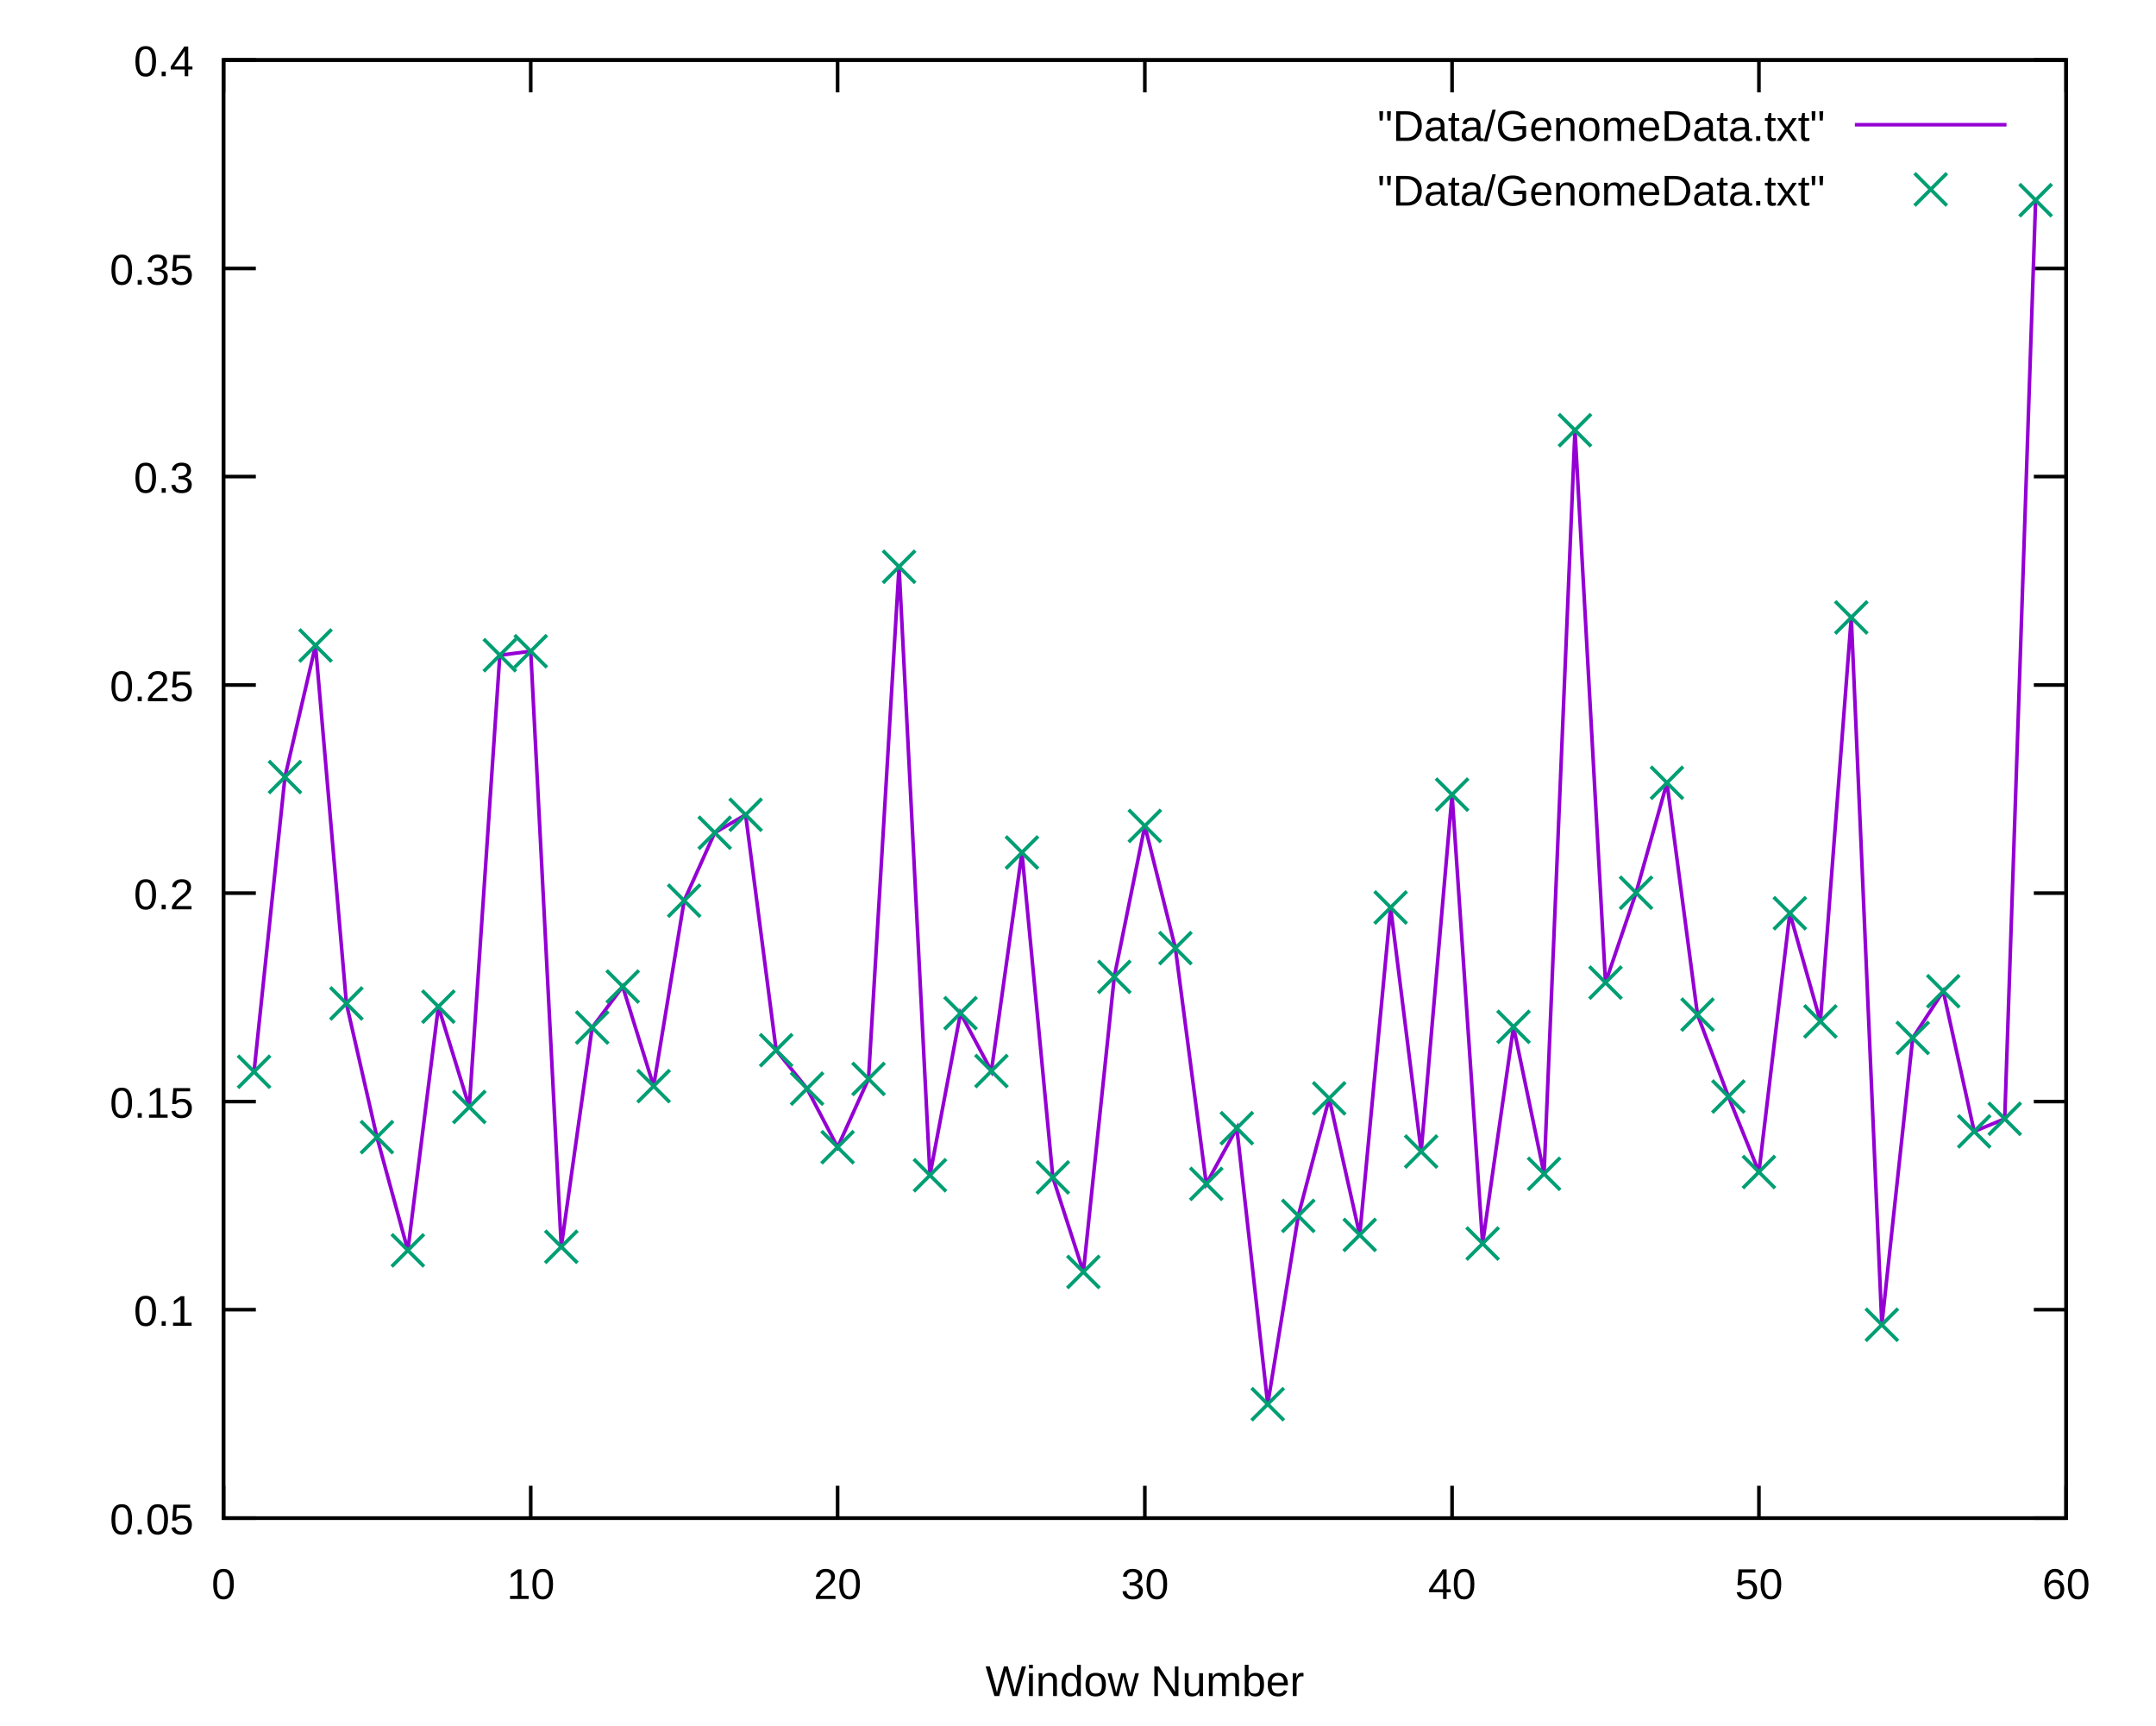
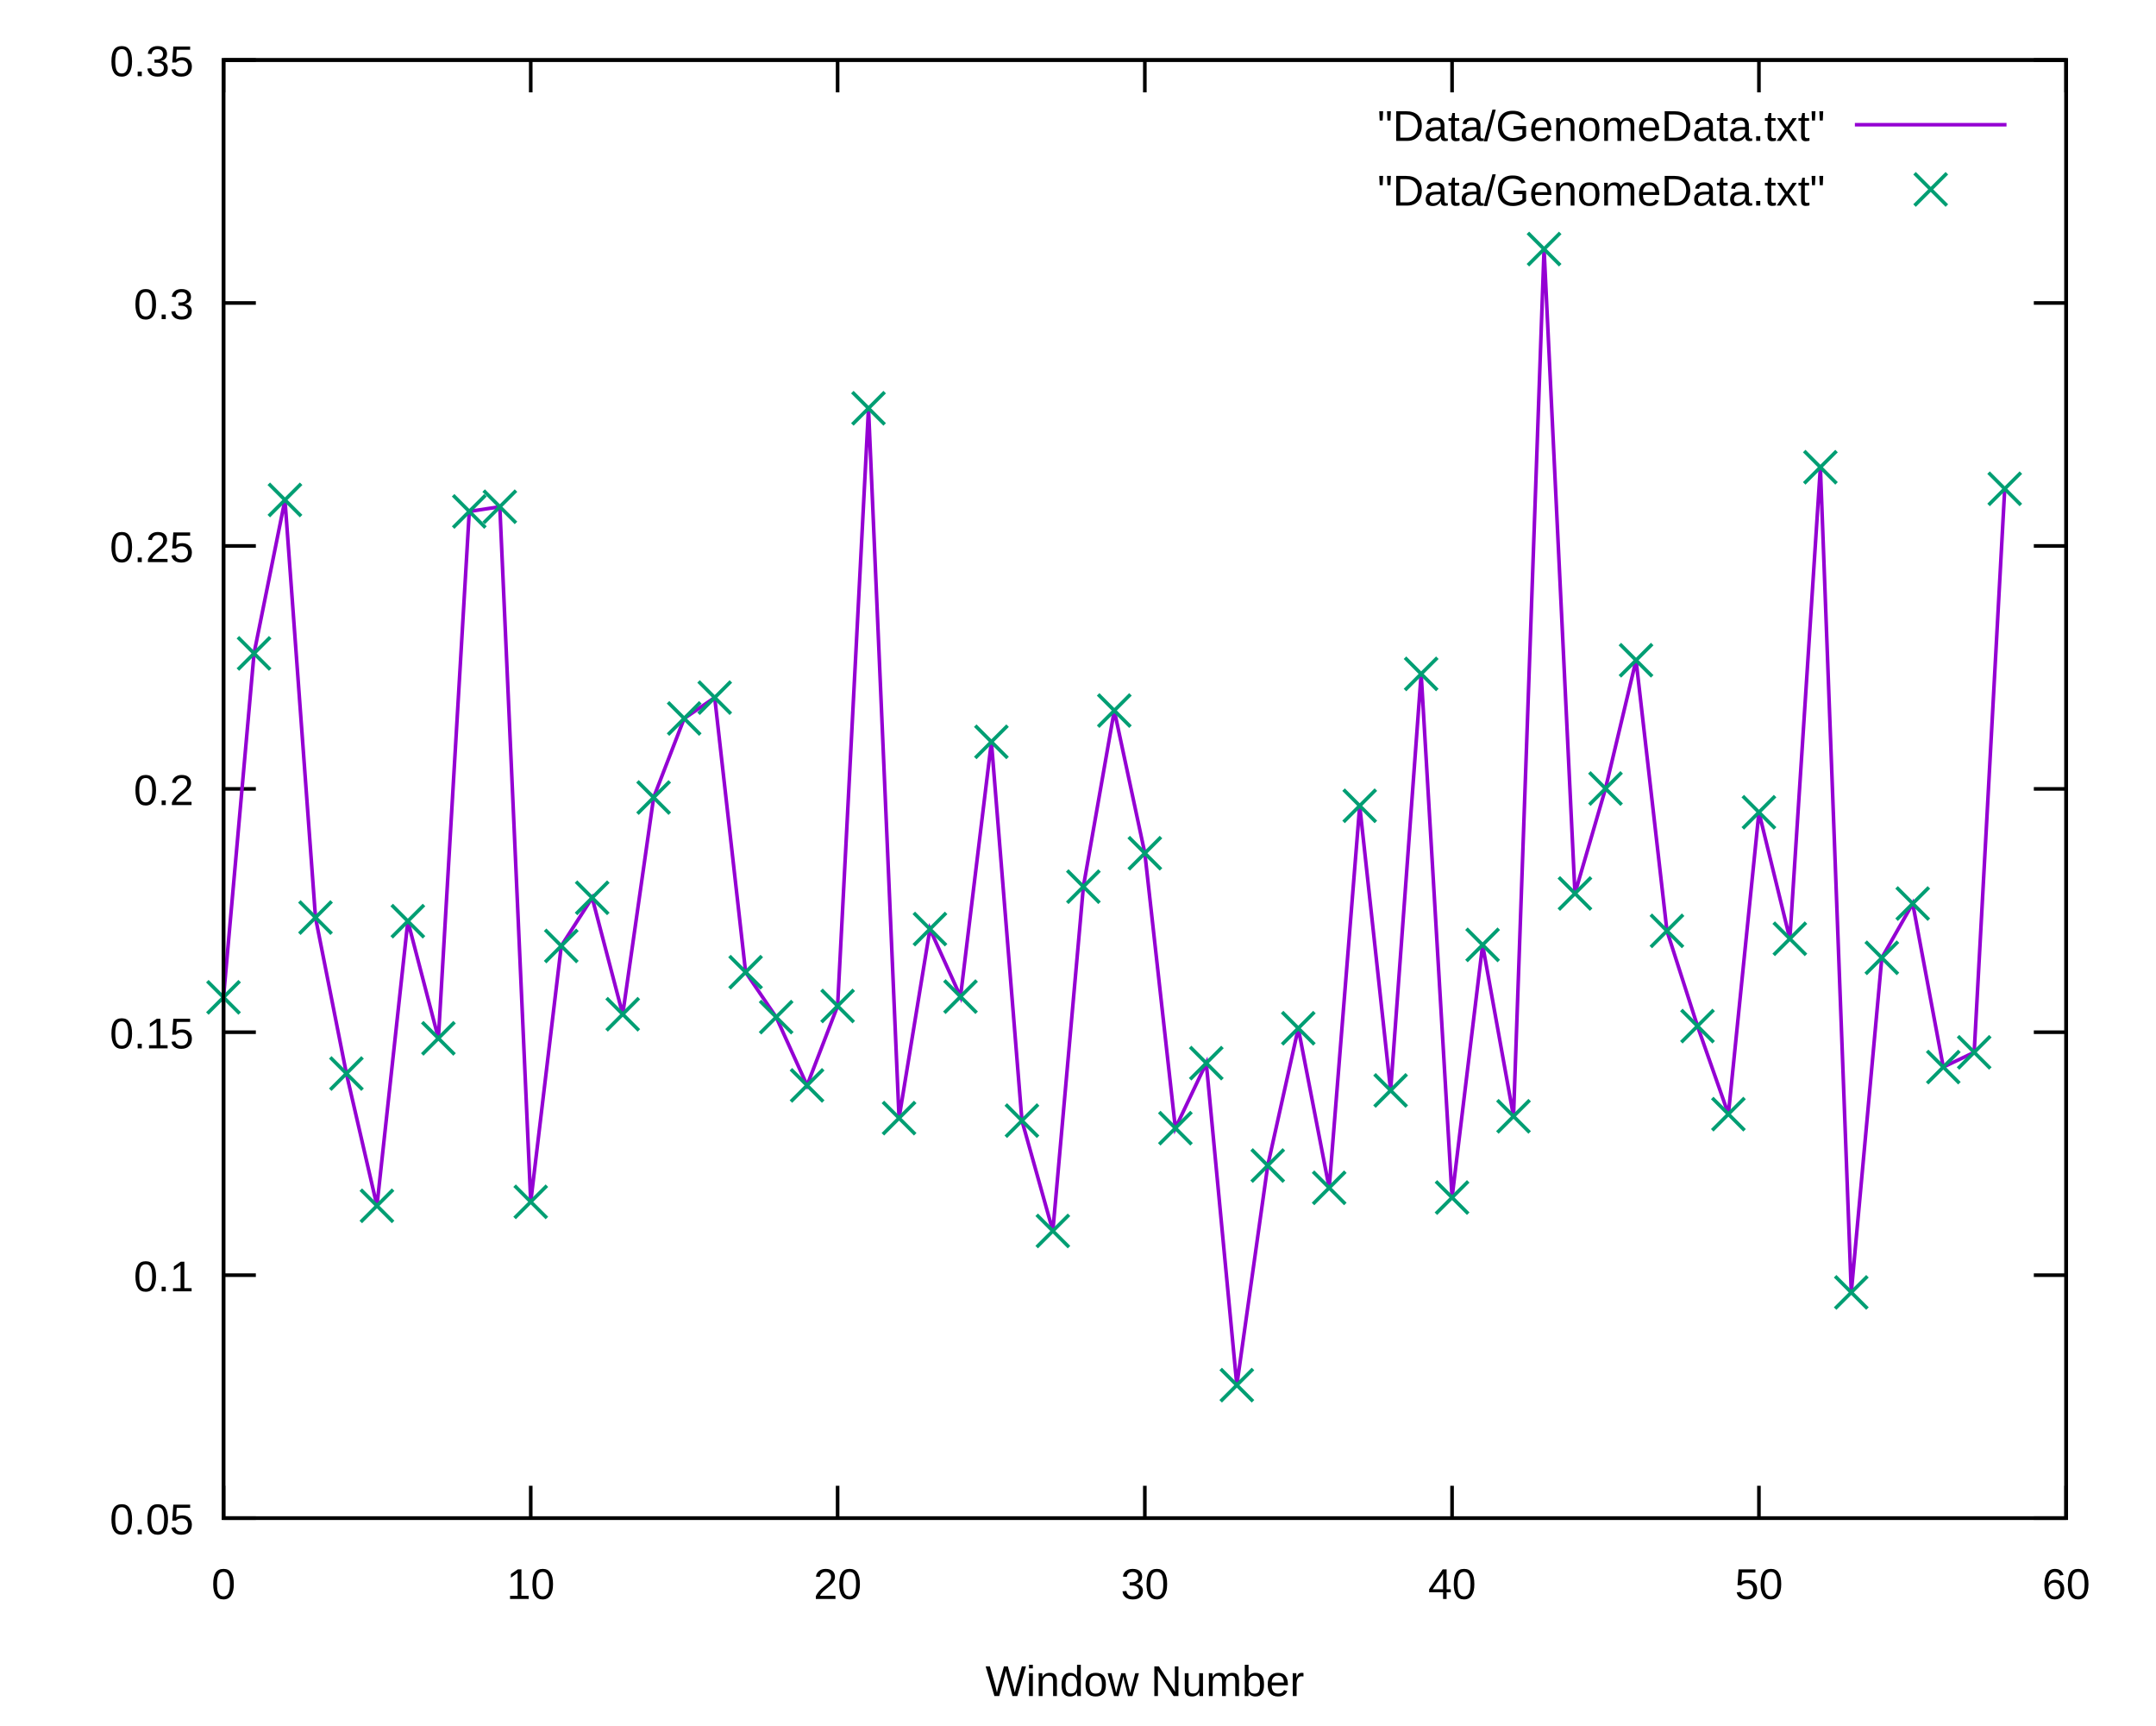
<svg xmlns="http://www.w3.org/2000/svg" xmlns:xlink="http://www.w3.org/1999/xlink" width="600" height="480" viewBox="0 0 600 480">
  <g id="gnuplot_canvas">
    <rect x="0" y="0" width="600" height="480" fill="none" />
    <defs>
      <circle id="gpDot" r="0.5" stroke-width="0.5" />
      <path id="gpPt0" stroke-width="0.222" stroke="currentColor" d="M-1,0 h2 M0,-1 v2" />
      <path id="gpPt1" stroke-width="0.222" stroke="currentColor" d="M-1,-1 L1,1 M1,-1 L-1,1" />
      <path id="gpPt2" stroke-width="0.222" stroke="currentColor" d="M-1,0 L1,0 M0,-1 L0,1 M-1,-1 L1,1 M-1,1 L1,-1" />
      <rect id="gpPt3" stroke-width="0.222" stroke="currentColor" x="-1" y="-1" width="2" height="2" />
      <rect id="gpPt4" stroke-width="0.222" stroke="currentColor" fill="currentColor" x="-1" y="-1" width="2" height="2" />
      <circle id="gpPt5" stroke-width="0.222" stroke="currentColor" cx="0" cy="0" r="1" />
      <use xlink:href="#gpPt5" id="gpPt6" fill="currentColor" stroke="none" />
      <path id="gpPt7" stroke-width="0.222" stroke="currentColor" d="M0,-1.33 L-1.33,0.67 L1.33,0.67 z" />
      <use xlink:href="#gpPt7" id="gpPt8" fill="currentColor" stroke="none" />
      <use xlink:href="#gpPt7" id="gpPt9" stroke="currentColor" transform="rotate(180)" />
      <use xlink:href="#gpPt9" id="gpPt10" fill="currentColor" stroke="none" />
      <use xlink:href="#gpPt3" id="gpPt11" stroke="currentColor" transform="rotate(45)" />
      <use xlink:href="#gpPt11" id="gpPt12" fill="currentColor" stroke="none" />
      <path id="gpPt13" stroke-width="0.222" stroke="currentColor" d="M0,1.330 L1.265,0.411 L0.782,-1.067 L-0.782,-1.076 L-1.265,0.411 z" />
      <use xlink:href="#gpPt13" id="gpPt14" fill="currentColor" stroke="none" />
      <filter id="textbox" filterUnits="objectBoundingBox" x="0" y="0" height="1" width="1">
        <feFlood flood-color="white" flood-opacity="1" result="bgnd" />
        <feComposite in="SourceGraphic" in2="bgnd" operator="atop" />
      </filter>
      <filter id="greybox" filterUnits="objectBoundingBox" x="0" y="0" height="1" width="1">
        <feFlood flood-color="lightgrey" flood-opacity="1" result="grey" />
        <feComposite in="SourceGraphic" in2="grey" operator="atop" />
      </filter>
    </defs>
    <g fill="none" color="white" stroke="currentColor" stroke-width="1.00" stroke-linecap="butt" stroke-linejoin="miter">
</g>
    <g fill="none" color="black" stroke="currentColor" stroke-width="1.00" stroke-linecap="butt" stroke-linejoin="miter">
      <path stroke="black" d="M62.2,422.4 L71.2,422.4 M575.0,422.4 L566.0,422.4  " />
      <g transform="translate(53.9,426.9)" stroke="none" fill="black" font-family="Arial" font-size="12.00" text-anchor="end">
        <text>
          <tspan font-family="Arial"> 0.05</tspan>
        </text>
      </g>
    </g>
    <g fill="none" color="black" stroke="currentColor" stroke-width="1.00" stroke-linecap="butt" stroke-linejoin="miter">
-       <path stroke="black" d="M62.2,364.4 L71.2,364.4 M575.0,364.4 L566.0,364.4  " />
-       <g transform="translate(53.9,368.9)" stroke="none" fill="black" font-family="Arial" font-size="12.00" text-anchor="end">
+       <path stroke="black" d="M62.2,354.8 L71.2,354.8 M575.0,354.8 L566.0,354.8  " />
+       <g transform="translate(53.9,359.3)" stroke="none" fill="black" font-family="Arial" font-size="12.00" text-anchor="end">
        <text>
          <tspan font-family="Arial"> 0.1</tspan>
        </text>
      </g>
    </g>
    <g fill="none" color="black" stroke="currentColor" stroke-width="1.00" stroke-linecap="butt" stroke-linejoin="miter">
-       <path stroke="black" d="M62.2,306.5 L71.2,306.5 M575.0,306.5 L566.0,306.5  " />
-       <g transform="translate(53.9,311.0)" stroke="none" fill="black" font-family="Arial" font-size="12.00" text-anchor="end">
+       <path stroke="black" d="M62.2,287.2 L71.2,287.2 M575.0,287.2 L566.0,287.2  " />
+       <g transform="translate(53.9,291.7)" stroke="none" fill="black" font-family="Arial" font-size="12.00" text-anchor="end">
        <text>
          <tspan font-family="Arial"> 0.15</tspan>
        </text>
      </g>
    </g>
    <g fill="none" color="black" stroke="currentColor" stroke-width="1.00" stroke-linecap="butt" stroke-linejoin="miter">
-       <path stroke="black" d="M62.2,248.5 L71.2,248.5 M575.0,248.5 L566.0,248.5  " />
-       <g transform="translate(53.9,253.0)" stroke="none" fill="black" font-family="Arial" font-size="12.00" text-anchor="end">
+       <path stroke="black" d="M62.2,219.5 L71.2,219.5 M575.0,219.5 L566.0,219.5  " />
+       <g transform="translate(53.9,224.0)" stroke="none" fill="black" font-family="Arial" font-size="12.00" text-anchor="end">
        <text>
          <tspan font-family="Arial"> 0.2</tspan>
        </text>
      </g>
    </g>
    <g fill="none" color="black" stroke="currentColor" stroke-width="1.00" stroke-linecap="butt" stroke-linejoin="miter">
-       <path stroke="black" d="M62.2,190.6 L71.2,190.6 M575.0,190.6 L566.0,190.6  " />
-       <g transform="translate(53.9,195.1)" stroke="none" fill="black" font-family="Arial" font-size="12.00" text-anchor="end">
+       <path stroke="black" d="M62.2,151.9 L71.2,151.9 M575.0,151.9 L566.0,151.9  " />
+       <g transform="translate(53.9,156.4)" stroke="none" fill="black" font-family="Arial" font-size="12.00" text-anchor="end">
        <text>
          <tspan font-family="Arial"> 0.25</tspan>
        </text>
      </g>
    </g>
    <g fill="none" color="black" stroke="currentColor" stroke-width="1.00" stroke-linecap="butt" stroke-linejoin="miter">
-       <path stroke="black" d="M62.2,132.6 L71.2,132.6 M575.0,132.6 L566.0,132.6  " />
-       <g transform="translate(53.9,137.1)" stroke="none" fill="black" font-family="Arial" font-size="12.00" text-anchor="end">
+       <path stroke="black" d="M62.2,84.3 L71.2,84.3 M575.0,84.3 L566.0,84.3  " />
+       <g transform="translate(53.9,88.8)" stroke="none" fill="black" font-family="Arial" font-size="12.00" text-anchor="end">
        <text>
          <tspan font-family="Arial"> 0.3</tspan>
-         </text>
-       </g>
-     </g>
-     <g fill="none" color="black" stroke="currentColor" stroke-width="1.00" stroke-linecap="butt" stroke-linejoin="miter">
-       <path stroke="black" d="M62.2,74.7 L71.2,74.7 M575.0,74.7 L566.0,74.7  " />
-       <g transform="translate(53.9,79.2)" stroke="none" fill="black" font-family="Arial" font-size="12.00" text-anchor="end">
-         <text>
-           <tspan font-family="Arial"> 0.35</tspan>
        </text>
      </g>
    </g>
    <g fill="none" color="black" stroke="currentColor" stroke-width="1.00" stroke-linecap="butt" stroke-linejoin="miter">
      <path stroke="black" d="M62.2,16.7 L71.2,16.7 M575.0,16.7 L566.0,16.7  " />
      <g transform="translate(53.9,21.2)" stroke="none" fill="black" font-family="Arial" font-size="12.00" text-anchor="end">
        <text>
-           <tspan font-family="Arial"> 0.4</tspan>
+           <tspan font-family="Arial"> 0.35</tspan>
        </text>
      </g>
    </g>
    <g fill="none" color="black" stroke="currentColor" stroke-width="1.00" stroke-linecap="butt" stroke-linejoin="miter">
      <path stroke="black" d="M62.2,422.4 L62.2,413.4 M62.2,16.7 L62.2,25.7  " />
      <g transform="translate(62.2,444.9)" stroke="none" fill="black" font-family="Arial" font-size="12.00" text-anchor="middle">
        <text>
          <tspan font-family="Arial"> 0</tspan>
        </text>
      </g>
    </g>
    <g fill="none" color="black" stroke="currentColor" stroke-width="1.00" stroke-linecap="butt" stroke-linejoin="miter">
      <path stroke="black" d="M147.7,422.4 L147.7,413.4 M147.7,16.7 L147.7,25.7  " />
      <g transform="translate(147.7,444.9)" stroke="none" fill="black" font-family="Arial" font-size="12.00" text-anchor="middle">
        <text>
          <tspan font-family="Arial"> 10</tspan>
        </text>
      </g>
    </g>
    <g fill="none" color="black" stroke="currentColor" stroke-width="1.00" stroke-linecap="butt" stroke-linejoin="miter">
      <path stroke="black" d="M233.1,422.4 L233.1,413.4 M233.1,16.7 L233.1,25.7  " />
      <g transform="translate(233.1,444.9)" stroke="none" fill="black" font-family="Arial" font-size="12.00" text-anchor="middle">
        <text>
          <tspan font-family="Arial"> 20</tspan>
        </text>
      </g>
    </g>
    <g fill="none" color="black" stroke="currentColor" stroke-width="1.00" stroke-linecap="butt" stroke-linejoin="miter">
      <path stroke="black" d="M318.6,422.4 L318.6,413.4 M318.6,16.7 L318.6,25.7  " />
      <g transform="translate(318.6,444.9)" stroke="none" fill="black" font-family="Arial" font-size="12.00" text-anchor="middle">
        <text>
          <tspan font-family="Arial"> 30</tspan>
        </text>
      </g>
    </g>
    <g fill="none" color="black" stroke="currentColor" stroke-width="1.00" stroke-linecap="butt" stroke-linejoin="miter">
      <path stroke="black" d="M404.1,422.4 L404.1,413.4 M404.1,16.7 L404.1,25.7  " />
      <g transform="translate(404.1,444.9)" stroke="none" fill="black" font-family="Arial" font-size="12.00" text-anchor="middle">
        <text>
          <tspan font-family="Arial"> 40</tspan>
        </text>
      </g>
    </g>
    <g fill="none" color="black" stroke="currentColor" stroke-width="1.00" stroke-linecap="butt" stroke-linejoin="miter">
      <path stroke="black" d="M489.5,422.4 L489.5,413.4 M489.5,16.7 L489.5,25.7  " />
      <g transform="translate(489.5,444.9)" stroke="none" fill="black" font-family="Arial" font-size="12.00" text-anchor="middle">
        <text>
          <tspan font-family="Arial"> 50</tspan>
        </text>
      </g>
    </g>
    <g fill="none" color="black" stroke="currentColor" stroke-width="1.00" stroke-linecap="butt" stroke-linejoin="miter">
      <path stroke="black" d="M575.0,422.4 L575.0,413.4 M575.0,16.7 L575.0,25.7  " />
      <g transform="translate(575.0,444.9)" stroke="none" fill="black" font-family="Arial" font-size="12.00" text-anchor="middle">
        <text>
          <tspan font-family="Arial"> 60</tspan>
        </text>
      </g>
    </g>
    <g fill="none" color="black" stroke="currentColor" stroke-width="1.00" stroke-linecap="butt" stroke-linejoin="miter">
</g>
    <g fill="none" color="black" stroke="currentColor" stroke-width="1.00" stroke-linecap="butt" stroke-linejoin="miter">
      <path stroke="black" d="M62.2,16.7 L62.2,422.4 L575.0,422.4 L575.0,16.7 L62.2,16.7 Z  " />
    </g>
    <g fill="none" color="black" stroke="currentColor" stroke-width="1.00" stroke-linecap="butt" stroke-linejoin="miter">
      <g transform="translate(318.6,471.9)" stroke="none" fill="black" font-family="Arial" font-size="12.00" text-anchor="middle">
        <text>
          <tspan font-family="Arial">Window Number</tspan>
        </text>
      </g>
    </g>
    <g fill="none" color="black" stroke="currentColor" stroke-width="1.00" stroke-linecap="butt" stroke-linejoin="miter">
</g>
    <g id="gnuplot_plot_1">
      <g fill="none" color="black" stroke="currentColor" stroke-width="1.00" stroke-linecap="butt" stroke-linejoin="miter">
        <g transform="translate(507.9,39.2)" stroke="none" fill="black" font-family="Arial" font-size="12.00" text-anchor="end">
          <text>"Data/GenomeData.txt"</text>
        </g>
      </g>
      <g fill="none" color="black" stroke="currentColor" stroke-width="1.00" stroke-linecap="butt" stroke-linejoin="miter">
-         <path stroke="rgb(148,   0, 211)" d="M516.2,34.7 L558.4,34.7 M70.7,298.2 L79.3,216.2 L87.8,179.6 L96.4,279.2 L104.9,316.4 L113.5,347.9   L122.0,280.1 L130.6,308.0 L139.1,182.3 L147.7,181.2 L156.2,346.9 L164.8,285.9 L173.3,274.5 L181.9,302.2   L190.4,250.6 L198.9,231.7 L207.5,226.7 L216.0,292.2 L224.6,302.9 L233.1,319.2 L241.7,300.2 L250.2,157.7   L258.8,327.0 L267.3,281.9 L275.9,298.0 L284.4,237.2 L293.0,327.6 L301.5,353.9 L310.1,271.8 L318.6,229.8   L327.1,263.8 L335.7,329.4 L344.2,313.9 L352.8,390.7 L361.3,338.3 L369.9,305.6 L378.4,343.6 L387.0,252.5   L395.5,320.4 L404.1,221.1 L412.6,346.0 L421.2,285.7 L429.7,326.6 L438.3,119.7 L446.8,273.4 L455.3,248.4   L463.9,217.8 L472.4,282.3 L481.0,305.1 L489.5,326.1 L498.1,254.1 L506.6,284.2 L515.2,171.8 L523.7,368.6   L532.3,288.8 L540.8,275.8 L549.4,314.8 L557.9,311.3 L566.5,55.7  " />
+         <path stroke="rgb(148,   0, 211)" d="M516.2,34.7 L558.4,34.7 M62.2,277.5 L70.7,181.8 L79.3,139.1 L87.8,255.3 L96.4,298.7 L104.9,335.5   L113.5,256.3 L122.0,288.9 L130.6,142.3 L139.1,141.0 L147.7,334.4 L156.2,263.2 L164.8,249.8 L173.3,282.2   L181.9,221.9 L190.4,199.9 L198.9,194.1 L207.5,270.5 L216.0,283.0 L224.6,302.0 L233.1,279.9 L241.7,113.6   L250.2,311.1 L258.8,258.5 L267.3,277.3 L275.9,206.4 L284.4,311.8 L293.0,342.5 L301.5,246.7 L310.1,197.7   L318.6,237.4 L327.1,313.9 L335.7,295.8 L344.2,385.4 L352.8,324.3 L361.3,286.1 L369.9,330.5 L378.4,224.2   L387.0,303.4 L395.5,187.5 L404.1,333.2 L412.6,262.9 L421.2,310.6 L429.7,69.3 L438.3,248.6 L446.8,219.4   L455.3,183.7 L463.9,259.0 L472.4,285.5 L481.0,310.0 L489.5,226.0 L498.1,261.2 L506.6,130.0 L515.2,359.6   L523.7,266.5 L532.3,251.4 L540.8,296.9 L549.4,292.8 L557.9,136.0  " />
      </g>
    </g>
    <g id="gnuplot_plot_2">
      <g fill="none" color="black" stroke="currentColor" stroke-width="1.00" stroke-linecap="butt" stroke-linejoin="miter">
        <g transform="translate(507.9,57.2)" stroke="none" fill="black" font-family="Arial" font-size="12.00" text-anchor="end">
          <text>"Data/GenomeData.txt"</text>
        </g>
      </g>
      <g fill="none" color="black" stroke="currentColor" stroke-width="1.00" stroke-linecap="butt" stroke-linejoin="miter">
-         <use xlink:href="#gpPt1" transform="translate(70.7,298.2) scale(4.50)" color="rgb(  0, 158, 115)" />
-         <use xlink:href="#gpPt1" transform="translate(79.3,216.2) scale(4.50)" color="rgb(  0, 158, 115)" />
-         <use xlink:href="#gpPt1" transform="translate(87.8,179.6) scale(4.50)" color="rgb(  0, 158, 115)" />
-         <use xlink:href="#gpPt1" transform="translate(96.4,279.2) scale(4.50)" color="rgb(  0, 158, 115)" />
-         <use xlink:href="#gpPt1" transform="translate(104.9,316.4) scale(4.50)" color="rgb(  0, 158, 115)" />
-         <use xlink:href="#gpPt1" transform="translate(113.5,347.9) scale(4.50)" color="rgb(  0, 158, 115)" />
-         <use xlink:href="#gpPt1" transform="translate(122.0,280.1) scale(4.50)" color="rgb(  0, 158, 115)" />
-         <use xlink:href="#gpPt1" transform="translate(130.6,308.0) scale(4.50)" color="rgb(  0, 158, 115)" />
-         <use xlink:href="#gpPt1" transform="translate(139.1,182.3) scale(4.50)" color="rgb(  0, 158, 115)" />
-         <use xlink:href="#gpPt1" transform="translate(147.7,181.2) scale(4.50)" color="rgb(  0, 158, 115)" />
-         <use xlink:href="#gpPt1" transform="translate(156.2,346.9) scale(4.50)" color="rgb(  0, 158, 115)" />
-         <use xlink:href="#gpPt1" transform="translate(164.8,285.9) scale(4.50)" color="rgb(  0, 158, 115)" />
-         <use xlink:href="#gpPt1" transform="translate(173.3,274.5) scale(4.50)" color="rgb(  0, 158, 115)" />
-         <use xlink:href="#gpPt1" transform="translate(181.9,302.2) scale(4.50)" color="rgb(  0, 158, 115)" />
-         <use xlink:href="#gpPt1" transform="translate(190.4,250.6) scale(4.50)" color="rgb(  0, 158, 115)" />
-         <use xlink:href="#gpPt1" transform="translate(198.9,231.7) scale(4.50)" color="rgb(  0, 158, 115)" />
-         <use xlink:href="#gpPt1" transform="translate(207.5,226.7) scale(4.50)" color="rgb(  0, 158, 115)" />
-         <use xlink:href="#gpPt1" transform="translate(216.0,292.2) scale(4.50)" color="rgb(  0, 158, 115)" />
-         <use xlink:href="#gpPt1" transform="translate(224.6,302.9) scale(4.50)" color="rgb(  0, 158, 115)" />
-         <use xlink:href="#gpPt1" transform="translate(233.1,319.2) scale(4.50)" color="rgb(  0, 158, 115)" />
-         <use xlink:href="#gpPt1" transform="translate(241.7,300.2) scale(4.50)" color="rgb(  0, 158, 115)" />
-         <use xlink:href="#gpPt1" transform="translate(250.2,157.7) scale(4.50)" color="rgb(  0, 158, 115)" />
-         <use xlink:href="#gpPt1" transform="translate(258.8,327.0) scale(4.50)" color="rgb(  0, 158, 115)" />
-         <use xlink:href="#gpPt1" transform="translate(267.3,281.9) scale(4.50)" color="rgb(  0, 158, 115)" />
-         <use xlink:href="#gpPt1" transform="translate(275.9,298.0) scale(4.50)" color="rgb(  0, 158, 115)" />
-         <use xlink:href="#gpPt1" transform="translate(284.4,237.2) scale(4.50)" color="rgb(  0, 158, 115)" />
-         <use xlink:href="#gpPt1" transform="translate(293.0,327.6) scale(4.50)" color="rgb(  0, 158, 115)" />
-         <use xlink:href="#gpPt1" transform="translate(301.5,353.9) scale(4.50)" color="rgb(  0, 158, 115)" />
-         <use xlink:href="#gpPt1" transform="translate(310.1,271.8) scale(4.50)" color="rgb(  0, 158, 115)" />
-         <use xlink:href="#gpPt1" transform="translate(318.6,229.8) scale(4.50)" color="rgb(  0, 158, 115)" />
-         <use xlink:href="#gpPt1" transform="translate(327.1,263.8) scale(4.50)" color="rgb(  0, 158, 115)" />
-         <use xlink:href="#gpPt1" transform="translate(335.7,329.4) scale(4.50)" color="rgb(  0, 158, 115)" />
-         <use xlink:href="#gpPt1" transform="translate(344.2,313.9) scale(4.50)" color="rgb(  0, 158, 115)" />
-         <use xlink:href="#gpPt1" transform="translate(352.8,390.7) scale(4.50)" color="rgb(  0, 158, 115)" />
-         <use xlink:href="#gpPt1" transform="translate(361.3,338.3) scale(4.50)" color="rgb(  0, 158, 115)" />
-         <use xlink:href="#gpPt1" transform="translate(369.9,305.6) scale(4.50)" color="rgb(  0, 158, 115)" />
-         <use xlink:href="#gpPt1" transform="translate(378.4,343.6) scale(4.50)" color="rgb(  0, 158, 115)" />
-         <use xlink:href="#gpPt1" transform="translate(387.0,252.5) scale(4.50)" color="rgb(  0, 158, 115)" />
-         <use xlink:href="#gpPt1" transform="translate(395.5,320.4) scale(4.50)" color="rgb(  0, 158, 115)" />
-         <use xlink:href="#gpPt1" transform="translate(404.1,221.1) scale(4.50)" color="rgb(  0, 158, 115)" />
-         <use xlink:href="#gpPt1" transform="translate(412.6,346.0) scale(4.50)" color="rgb(  0, 158, 115)" />
-         <use xlink:href="#gpPt1" transform="translate(421.2,285.7) scale(4.50)" color="rgb(  0, 158, 115)" />
-         <use xlink:href="#gpPt1" transform="translate(429.7,326.6) scale(4.50)" color="rgb(  0, 158, 115)" />
-         <use xlink:href="#gpPt1" transform="translate(438.3,119.7) scale(4.50)" color="rgb(  0, 158, 115)" />
-         <use xlink:href="#gpPt1" transform="translate(446.8,273.4) scale(4.50)" color="rgb(  0, 158, 115)" />
-         <use xlink:href="#gpPt1" transform="translate(455.3,248.4) scale(4.50)" color="rgb(  0, 158, 115)" />
-         <use xlink:href="#gpPt1" transform="translate(463.9,217.8) scale(4.50)" color="rgb(  0, 158, 115)" />
-         <use xlink:href="#gpPt1" transform="translate(472.4,282.3) scale(4.50)" color="rgb(  0, 158, 115)" />
-         <use xlink:href="#gpPt1" transform="translate(481.0,305.1) scale(4.50)" color="rgb(  0, 158, 115)" />
-         <use xlink:href="#gpPt1" transform="translate(489.5,326.1) scale(4.50)" color="rgb(  0, 158, 115)" />
-         <use xlink:href="#gpPt1" transform="translate(498.1,254.1) scale(4.50)" color="rgb(  0, 158, 115)" />
-         <use xlink:href="#gpPt1" transform="translate(506.6,284.2) scale(4.50)" color="rgb(  0, 158, 115)" />
-         <use xlink:href="#gpPt1" transform="translate(515.2,171.8) scale(4.50)" color="rgb(  0, 158, 115)" />
-         <use xlink:href="#gpPt1" transform="translate(523.7,368.6) scale(4.50)" color="rgb(  0, 158, 115)" />
-         <use xlink:href="#gpPt1" transform="translate(532.3,288.8) scale(4.50)" color="rgb(  0, 158, 115)" />
-         <use xlink:href="#gpPt1" transform="translate(540.8,275.8) scale(4.50)" color="rgb(  0, 158, 115)" />
-         <use xlink:href="#gpPt1" transform="translate(549.4,314.8) scale(4.50)" color="rgb(  0, 158, 115)" />
-         <use xlink:href="#gpPt1" transform="translate(557.9,311.3) scale(4.50)" color="rgb(  0, 158, 115)" />
-         <use xlink:href="#gpPt1" transform="translate(566.5,55.7) scale(4.50)" color="rgb(  0, 158, 115)" />
+         <use xlink:href="#gpPt1" transform="translate(62.2,277.5) scale(4.50)" color="rgb(  0, 158, 115)" />
+         <use xlink:href="#gpPt1" transform="translate(70.7,181.8) scale(4.50)" color="rgb(  0, 158, 115)" />
+         <use xlink:href="#gpPt1" transform="translate(79.3,139.1) scale(4.50)" color="rgb(  0, 158, 115)" />
+         <use xlink:href="#gpPt1" transform="translate(87.8,255.3) scale(4.50)" color="rgb(  0, 158, 115)" />
+         <use xlink:href="#gpPt1" transform="translate(96.4,298.7) scale(4.50)" color="rgb(  0, 158, 115)" />
+         <use xlink:href="#gpPt1" transform="translate(104.9,335.5) scale(4.50)" color="rgb(  0, 158, 115)" />
+         <use xlink:href="#gpPt1" transform="translate(113.5,256.3) scale(4.50)" color="rgb(  0, 158, 115)" />
+         <use xlink:href="#gpPt1" transform="translate(122.0,288.9) scale(4.50)" color="rgb(  0, 158, 115)" />
+         <use xlink:href="#gpPt1" transform="translate(130.6,142.3) scale(4.50)" color="rgb(  0, 158, 115)" />
+         <use xlink:href="#gpPt1" transform="translate(139.1,141.0) scale(4.50)" color="rgb(  0, 158, 115)" />
+         <use xlink:href="#gpPt1" transform="translate(147.7,334.4) scale(4.50)" color="rgb(  0, 158, 115)" />
+         <use xlink:href="#gpPt1" transform="translate(156.2,263.2) scale(4.50)" color="rgb(  0, 158, 115)" />
+         <use xlink:href="#gpPt1" transform="translate(164.8,249.8) scale(4.50)" color="rgb(  0, 158, 115)" />
+         <use xlink:href="#gpPt1" transform="translate(173.3,282.2) scale(4.50)" color="rgb(  0, 158, 115)" />
+         <use xlink:href="#gpPt1" transform="translate(181.9,221.9) scale(4.50)" color="rgb(  0, 158, 115)" />
+         <use xlink:href="#gpPt1" transform="translate(190.4,199.9) scale(4.50)" color="rgb(  0, 158, 115)" />
+         <use xlink:href="#gpPt1" transform="translate(198.9,194.1) scale(4.50)" color="rgb(  0, 158, 115)" />
+         <use xlink:href="#gpPt1" transform="translate(207.5,270.5) scale(4.50)" color="rgb(  0, 158, 115)" />
+         <use xlink:href="#gpPt1" transform="translate(216.0,283.0) scale(4.50)" color="rgb(  0, 158, 115)" />
+         <use xlink:href="#gpPt1" transform="translate(224.6,302.0) scale(4.50)" color="rgb(  0, 158, 115)" />
+         <use xlink:href="#gpPt1" transform="translate(233.1,279.9) scale(4.50)" color="rgb(  0, 158, 115)" />
+         <use xlink:href="#gpPt1" transform="translate(241.7,113.6) scale(4.50)" color="rgb(  0, 158, 115)" />
+         <use xlink:href="#gpPt1" transform="translate(250.2,311.1) scale(4.50)" color="rgb(  0, 158, 115)" />
+         <use xlink:href="#gpPt1" transform="translate(258.8,258.5) scale(4.50)" color="rgb(  0, 158, 115)" />
+         <use xlink:href="#gpPt1" transform="translate(267.3,277.3) scale(4.50)" color="rgb(  0, 158, 115)" />
+         <use xlink:href="#gpPt1" transform="translate(275.9,206.4) scale(4.50)" color="rgb(  0, 158, 115)" />
+         <use xlink:href="#gpPt1" transform="translate(284.4,311.8) scale(4.50)" color="rgb(  0, 158, 115)" />
+         <use xlink:href="#gpPt1" transform="translate(293.0,342.5) scale(4.50)" color="rgb(  0, 158, 115)" />
+         <use xlink:href="#gpPt1" transform="translate(301.5,246.7) scale(4.50)" color="rgb(  0, 158, 115)" />
+         <use xlink:href="#gpPt1" transform="translate(310.1,197.7) scale(4.50)" color="rgb(  0, 158, 115)" />
+         <use xlink:href="#gpPt1" transform="translate(318.6,237.4) scale(4.50)" color="rgb(  0, 158, 115)" />
+         <use xlink:href="#gpPt1" transform="translate(327.1,313.9) scale(4.50)" color="rgb(  0, 158, 115)" />
+         <use xlink:href="#gpPt1" transform="translate(335.7,295.8) scale(4.50)" color="rgb(  0, 158, 115)" />
+         <use xlink:href="#gpPt1" transform="translate(344.2,385.4) scale(4.50)" color="rgb(  0, 158, 115)" />
+         <use xlink:href="#gpPt1" transform="translate(352.8,324.3) scale(4.50)" color="rgb(  0, 158, 115)" />
+         <use xlink:href="#gpPt1" transform="translate(361.3,286.1) scale(4.50)" color="rgb(  0, 158, 115)" />
+         <use xlink:href="#gpPt1" transform="translate(369.9,330.5) scale(4.50)" color="rgb(  0, 158, 115)" />
+         <use xlink:href="#gpPt1" transform="translate(378.4,224.2) scale(4.50)" color="rgb(  0, 158, 115)" />
+         <use xlink:href="#gpPt1" transform="translate(387.0,303.4) scale(4.50)" color="rgb(  0, 158, 115)" />
+         <use xlink:href="#gpPt1" transform="translate(395.5,187.5) scale(4.50)" color="rgb(  0, 158, 115)" />
+         <use xlink:href="#gpPt1" transform="translate(404.1,333.2) scale(4.50)" color="rgb(  0, 158, 115)" />
+         <use xlink:href="#gpPt1" transform="translate(412.6,262.9) scale(4.50)" color="rgb(  0, 158, 115)" />
+         <use xlink:href="#gpPt1" transform="translate(421.2,310.6) scale(4.50)" color="rgb(  0, 158, 115)" />
+         <use xlink:href="#gpPt1" transform="translate(429.7,69.3) scale(4.50)" color="rgb(  0, 158, 115)" />
+         <use xlink:href="#gpPt1" transform="translate(438.3,248.6) scale(4.50)" color="rgb(  0, 158, 115)" />
+         <use xlink:href="#gpPt1" transform="translate(446.8,219.4) scale(4.50)" color="rgb(  0, 158, 115)" />
+         <use xlink:href="#gpPt1" transform="translate(455.3,183.7) scale(4.50)" color="rgb(  0, 158, 115)" />
+         <use xlink:href="#gpPt1" transform="translate(463.9,259.0) scale(4.50)" color="rgb(  0, 158, 115)" />
+         <use xlink:href="#gpPt1" transform="translate(472.4,285.5) scale(4.50)" color="rgb(  0, 158, 115)" />
+         <use xlink:href="#gpPt1" transform="translate(481.0,310.0) scale(4.50)" color="rgb(  0, 158, 115)" />
+         <use xlink:href="#gpPt1" transform="translate(489.5,226.0) scale(4.50)" color="rgb(  0, 158, 115)" />
+         <use xlink:href="#gpPt1" transform="translate(498.1,261.2) scale(4.50)" color="rgb(  0, 158, 115)" />
+         <use xlink:href="#gpPt1" transform="translate(506.6,130.0) scale(4.50)" color="rgb(  0, 158, 115)" />
+         <use xlink:href="#gpPt1" transform="translate(515.2,359.6) scale(4.50)" color="rgb(  0, 158, 115)" />
+         <use xlink:href="#gpPt1" transform="translate(523.7,266.5) scale(4.50)" color="rgb(  0, 158, 115)" />
+         <use xlink:href="#gpPt1" transform="translate(532.3,251.4) scale(4.50)" color="rgb(  0, 158, 115)" />
+         <use xlink:href="#gpPt1" transform="translate(540.8,296.9) scale(4.50)" color="rgb(  0, 158, 115)" />
+         <use xlink:href="#gpPt1" transform="translate(549.4,292.8) scale(4.50)" color="rgb(  0, 158, 115)" />
+         <use xlink:href="#gpPt1" transform="translate(557.9,136.0) scale(4.50)" color="rgb(  0, 158, 115)" />
        <use xlink:href="#gpPt1" transform="translate(537.3,52.7) scale(4.50)" color="rgb(  0, 158, 115)" />
      </g>
    </g>
    <g fill="none" color="white" stroke="rgb(  0, 158, 115)" stroke-width="2.00" stroke-linecap="butt" stroke-linejoin="miter">
</g>
    <g fill="none" color="black" stroke="currentColor" stroke-width="2.00" stroke-linecap="butt" stroke-linejoin="miter">
</g>
    <g fill="none" color="black" stroke="black" stroke-width="1.00" stroke-linecap="butt" stroke-linejoin="miter">
</g>
    <g fill="none" color="black" stroke="currentColor" stroke-width="1.00" stroke-linecap="butt" stroke-linejoin="miter">
      <path stroke="black" d="M62.2,16.7 L62.2,422.4 L575.0,422.4 L575.0,16.7 L62.2,16.7 Z  " />
    </g>
    <g fill="none" color="black" stroke="currentColor" stroke-width="1.00" stroke-linecap="butt" stroke-linejoin="miter">
</g>
  </g>
</svg>
